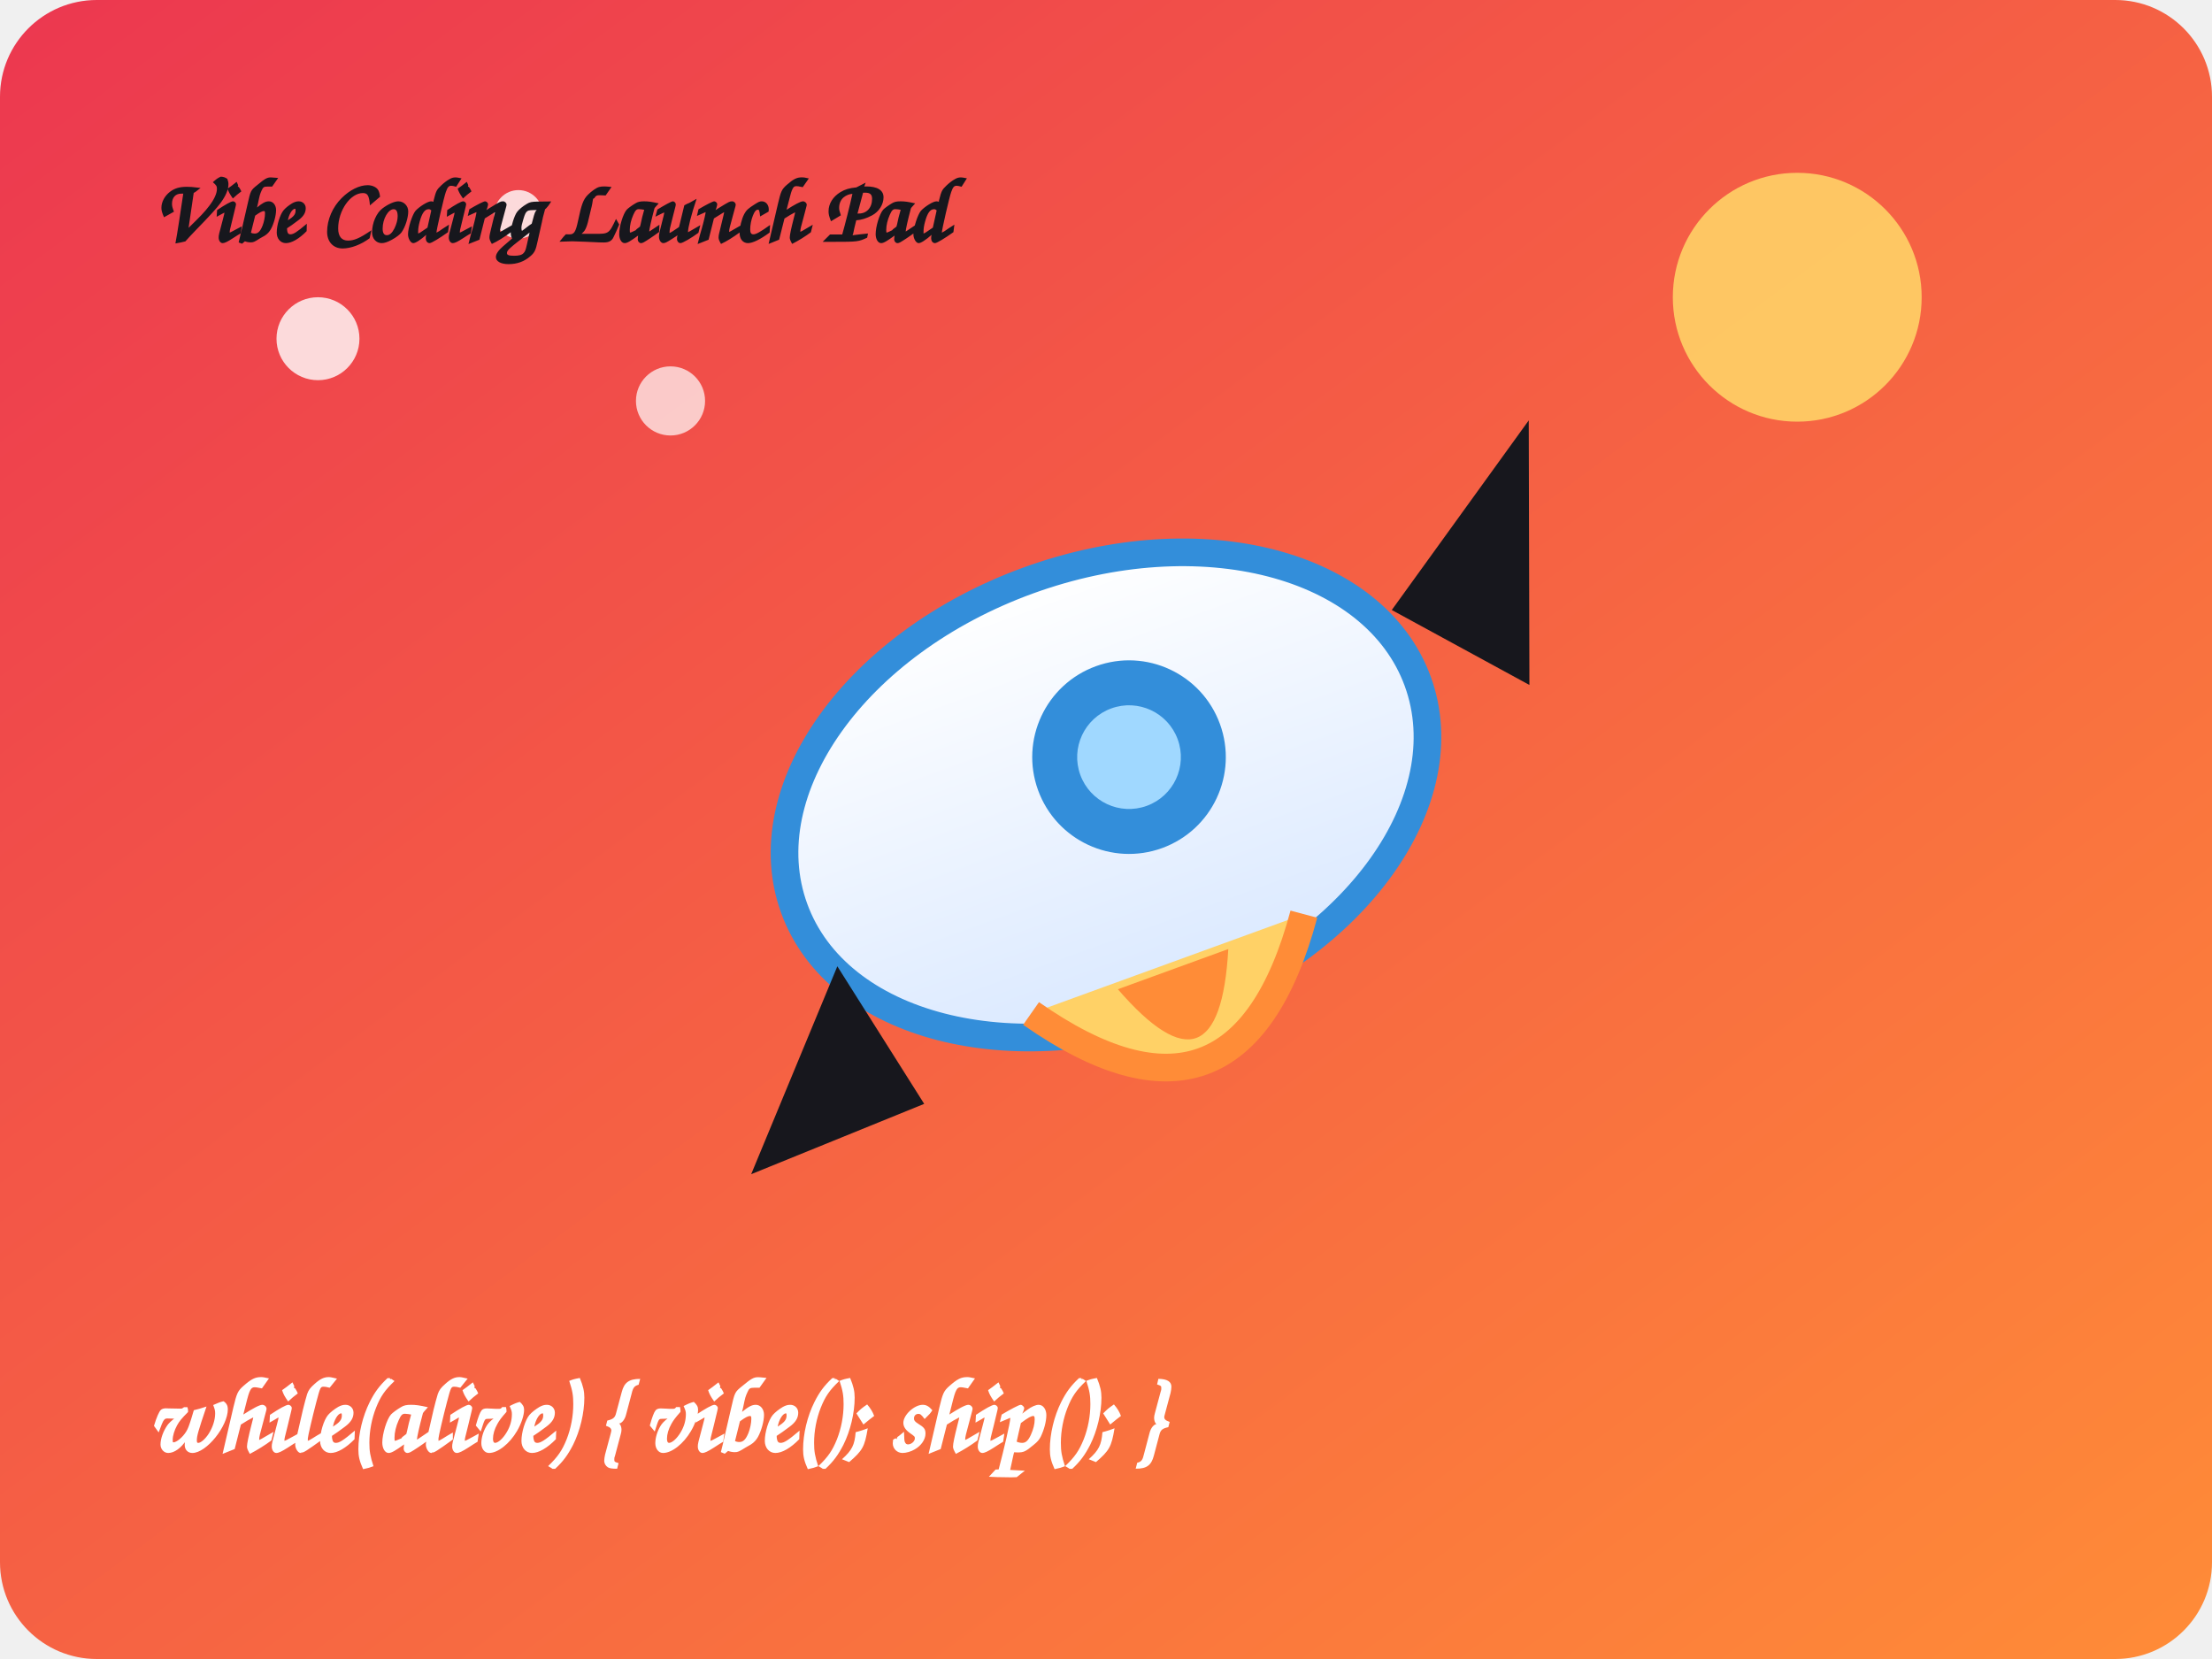
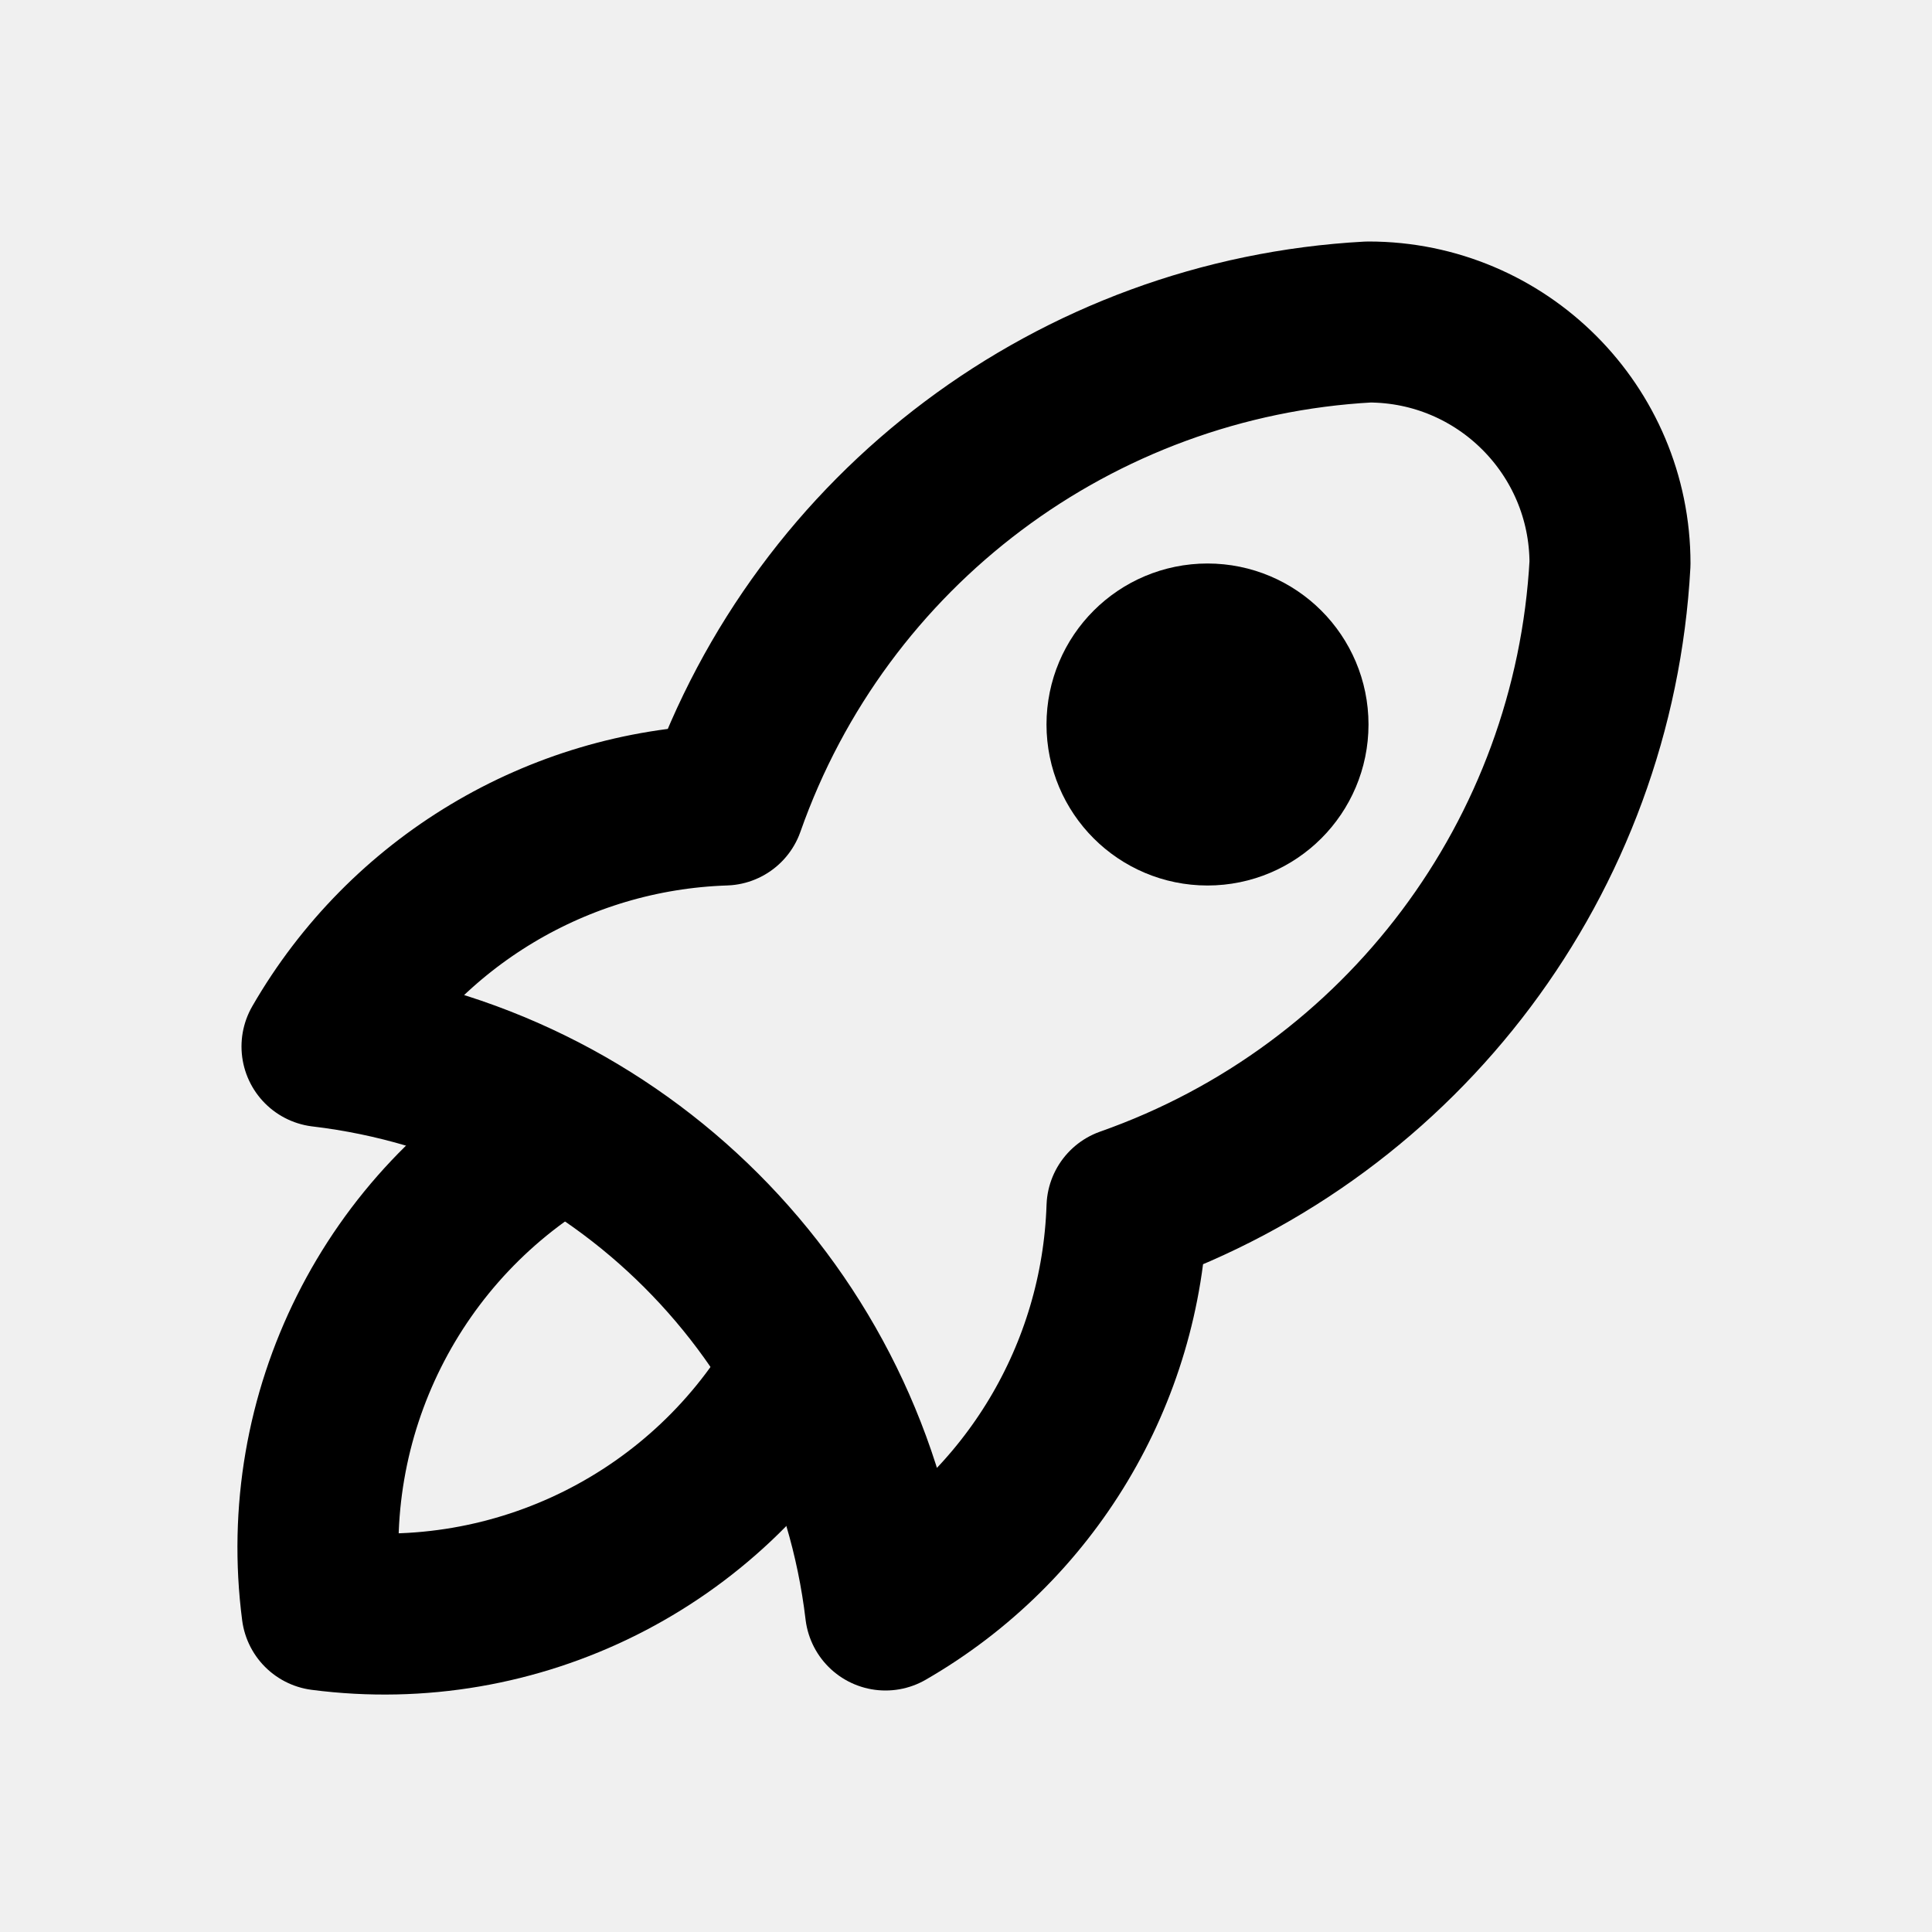
- <svg xmlns="http://www.w3.org/2000/svg" viewBox="0 0 640 480" role="img" aria-labelledby="title desc">
-   <defs>
-     <linearGradient id="bg" x1="0" y1="0" x2="1" y2="1">
-       <stop offset="0%" stop-color="#ec3750" />
-       <stop offset="100%" stop-color="#ff8c37" />
-     </linearGradient>
-     <linearGradient id="rocketBody" x1="0" y1="0" x2="0" y2="1">
-       <stop offset="0%" stop-color="#ffffff" />
-       <stop offset="100%" stop-color="#d9e8ff" />
-     </linearGradient>
-   </defs>
-   <rect width="640" height="480" rx="28" fill="url(#bg)" />
-   <circle cx="520" cy="86" r="36" fill="#ffd166" opacity="0.9" />
-   <circle cx="92" cy="98" r="12" fill="#fff" opacity="0.8" />
-   <circle cx="150" cy="62" r="7" fill="#fff" opacity="0.8" />
-   <circle cx="194" cy="116" r="10" fill="#fff" opacity="0.7" />
-   <g transform="translate(130 90) rotate(-20 190 140)">
-     <ellipse cx="190" cy="140" rx="96" ry="66" fill="url(#rocketBody)" stroke="#338eda" stroke-width="8" />
-     <circle cx="200" cy="132" r="28" fill="#338eda" />
-     <circle cx="200" cy="132" r="15" fill="#a0d8ff" />
-     <path d="M100 160 L56 208 L110 206 Z" fill="#17171d" />
-     <path d="M286 118 L342 80 L316 152 Z" fill="#17171d" />
-     <path d="M148 192 Q190 252 232 192" fill="#ffd166" stroke="#ff8c37" stroke-width="8" />
-     <path d="M174 194 Q190 236 208 194" fill="#ff8c37" />
-   </g>
-   <g fill="#fff" font-family="Comic Sans MS, Comic Neue, cursive" font-size="30" font-weight="700">
-     <text x="42" y="420">while(alive) { vibe(); ship(); }</text>
-   </g>
-   <g fill="#17171d" font-family="Comic Sans MS, Comic Neue, cursive" font-size="26" font-weight="700">
-     <text x="44" y="70">Vibe Coding Launch Pad</text>
-   </g>
+ <svg xmlns="http://www.w3.org/2000/svg" width="24" height="24" viewBox="0 0 24 24" fill="none" stroke="currentColor" stroke-width="2" stroke-linecap="round" stroke-linejoin="round">
+   <path d="M4 13a8 8 0 0 1 7 7a6 6 0 0 0 3 -5a9 9 0 0 0 6 -8a3 3 0 0 0 -3 -3a9 9 0 0 0 -8 6a6 6 0 0 0 -5 3" />
+   <path d="M7 14a6 6 0 0 0 -3 6a6 6 0 0 0 6 -3" />
+   <path d="M14 9a1 1 0 1 0 2 0a1 1 0 1 0 -2 0" />
</svg>
